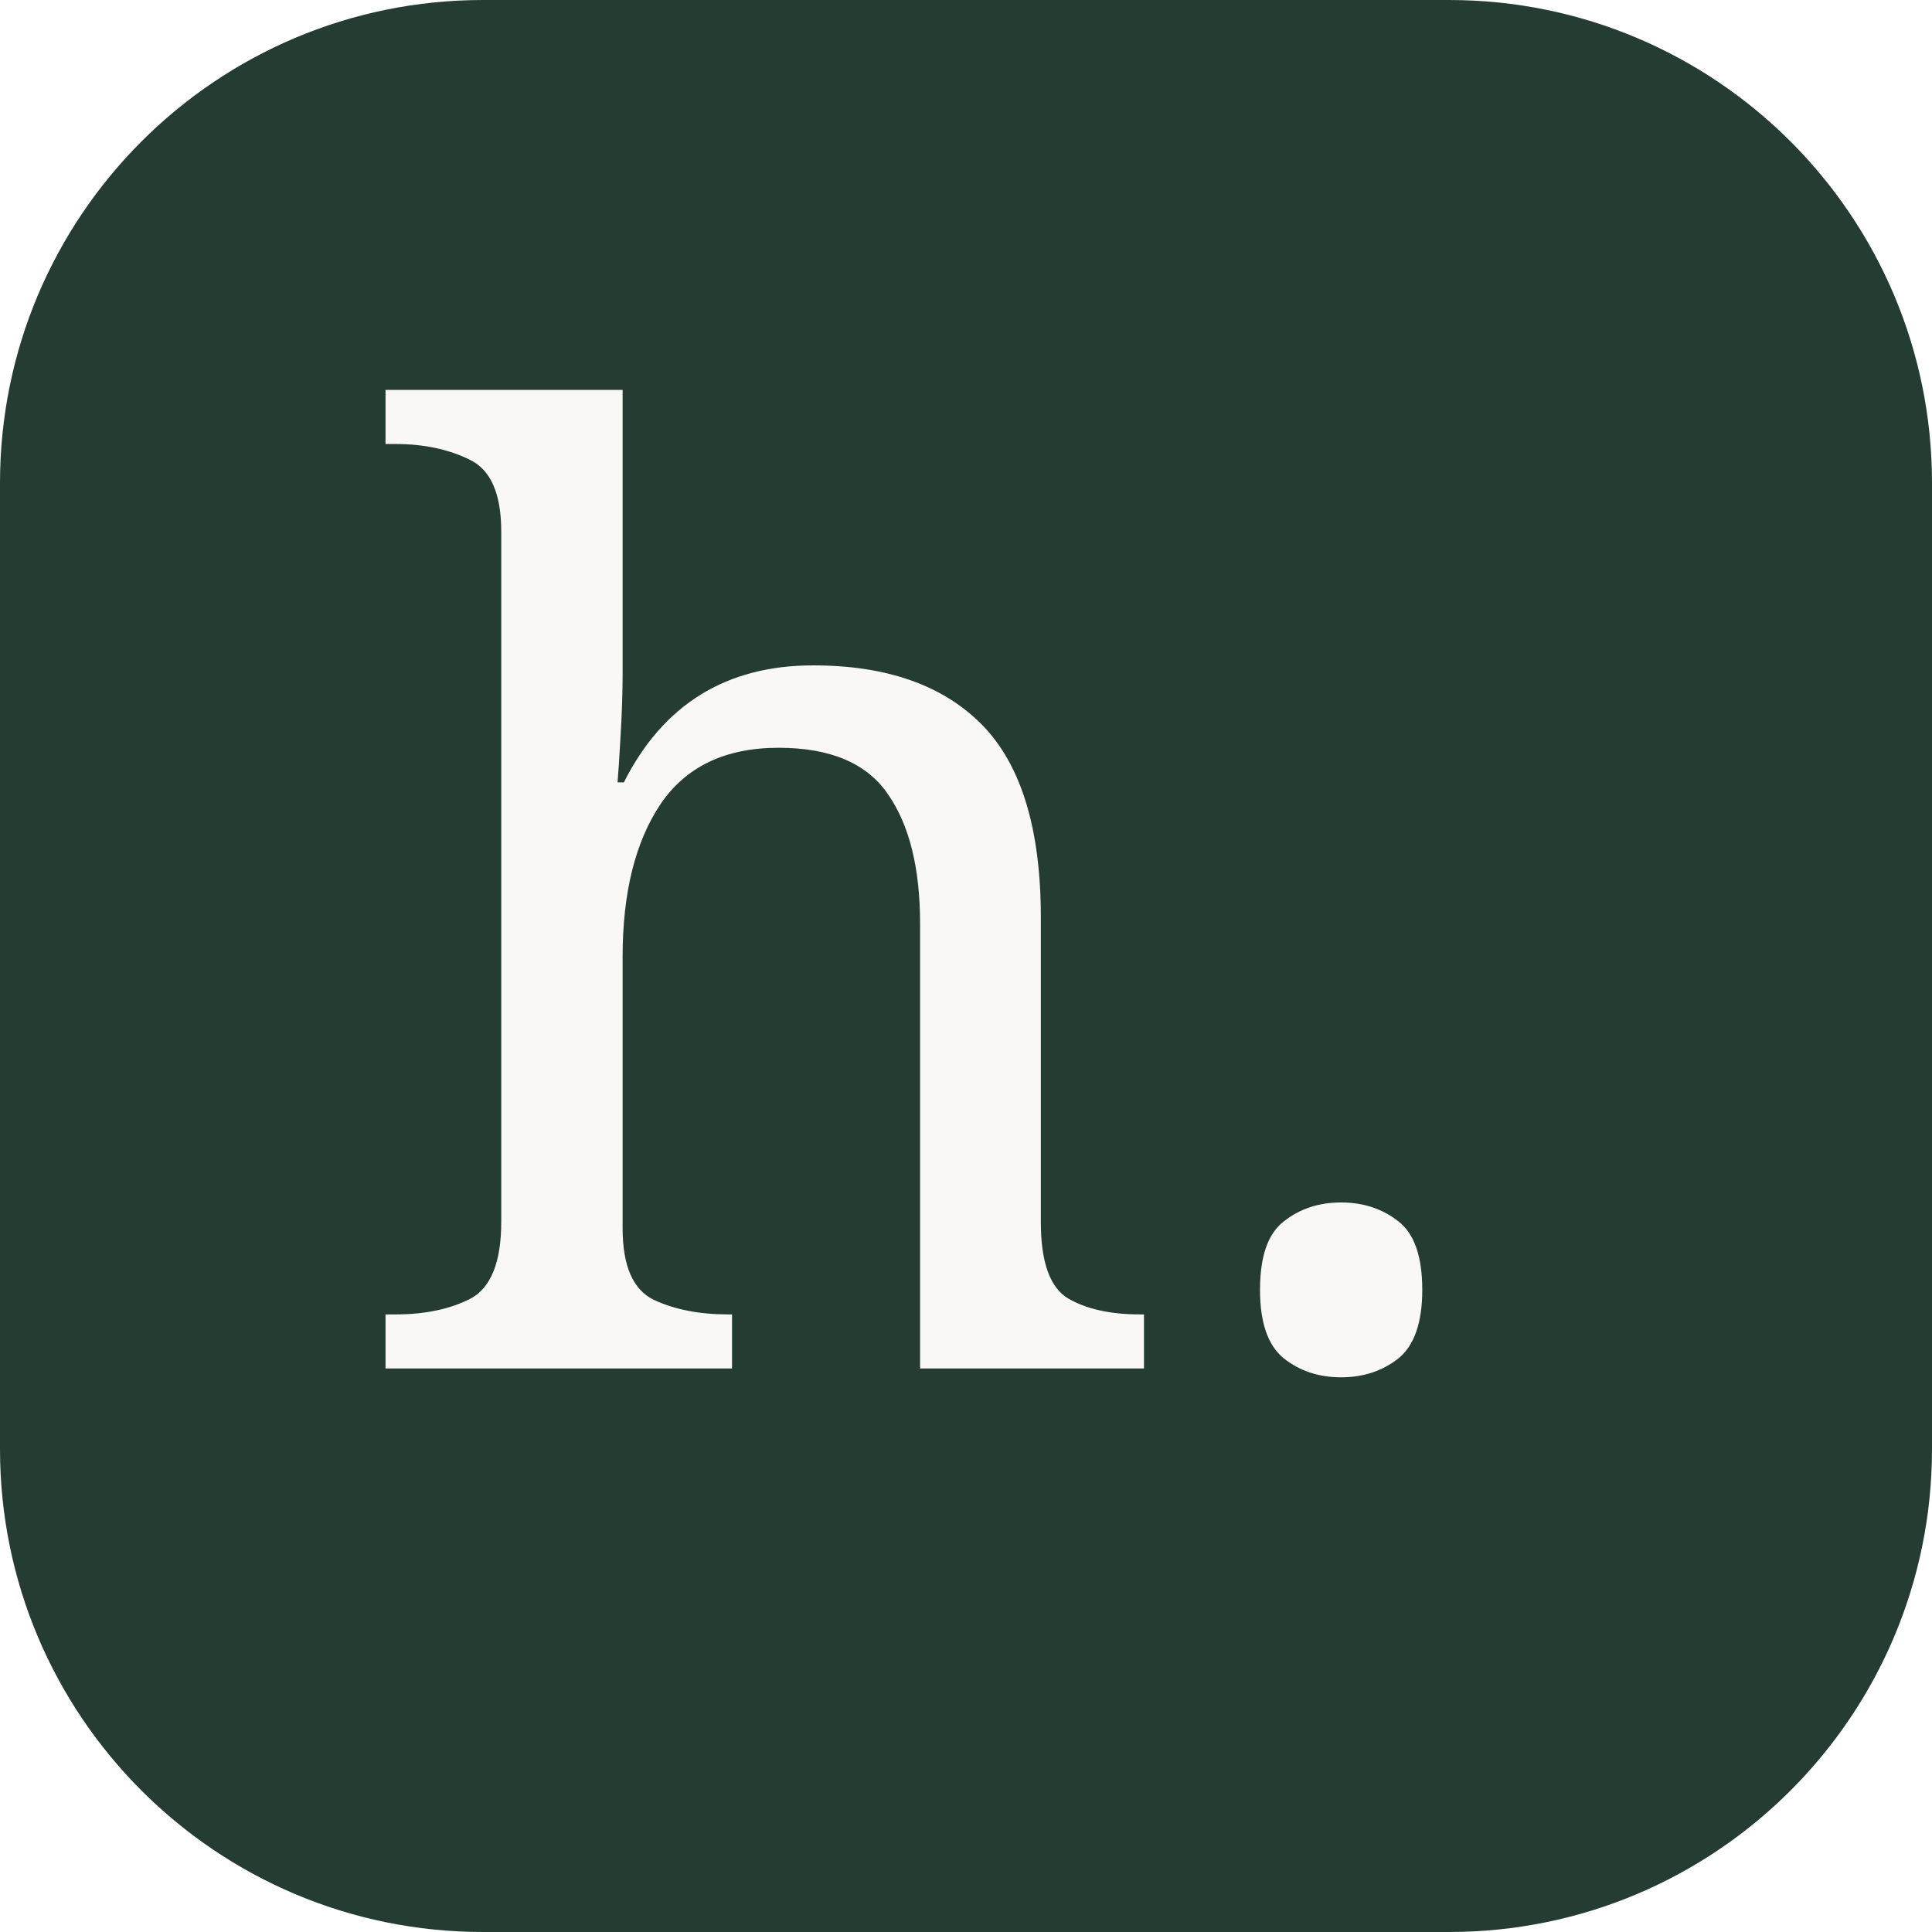
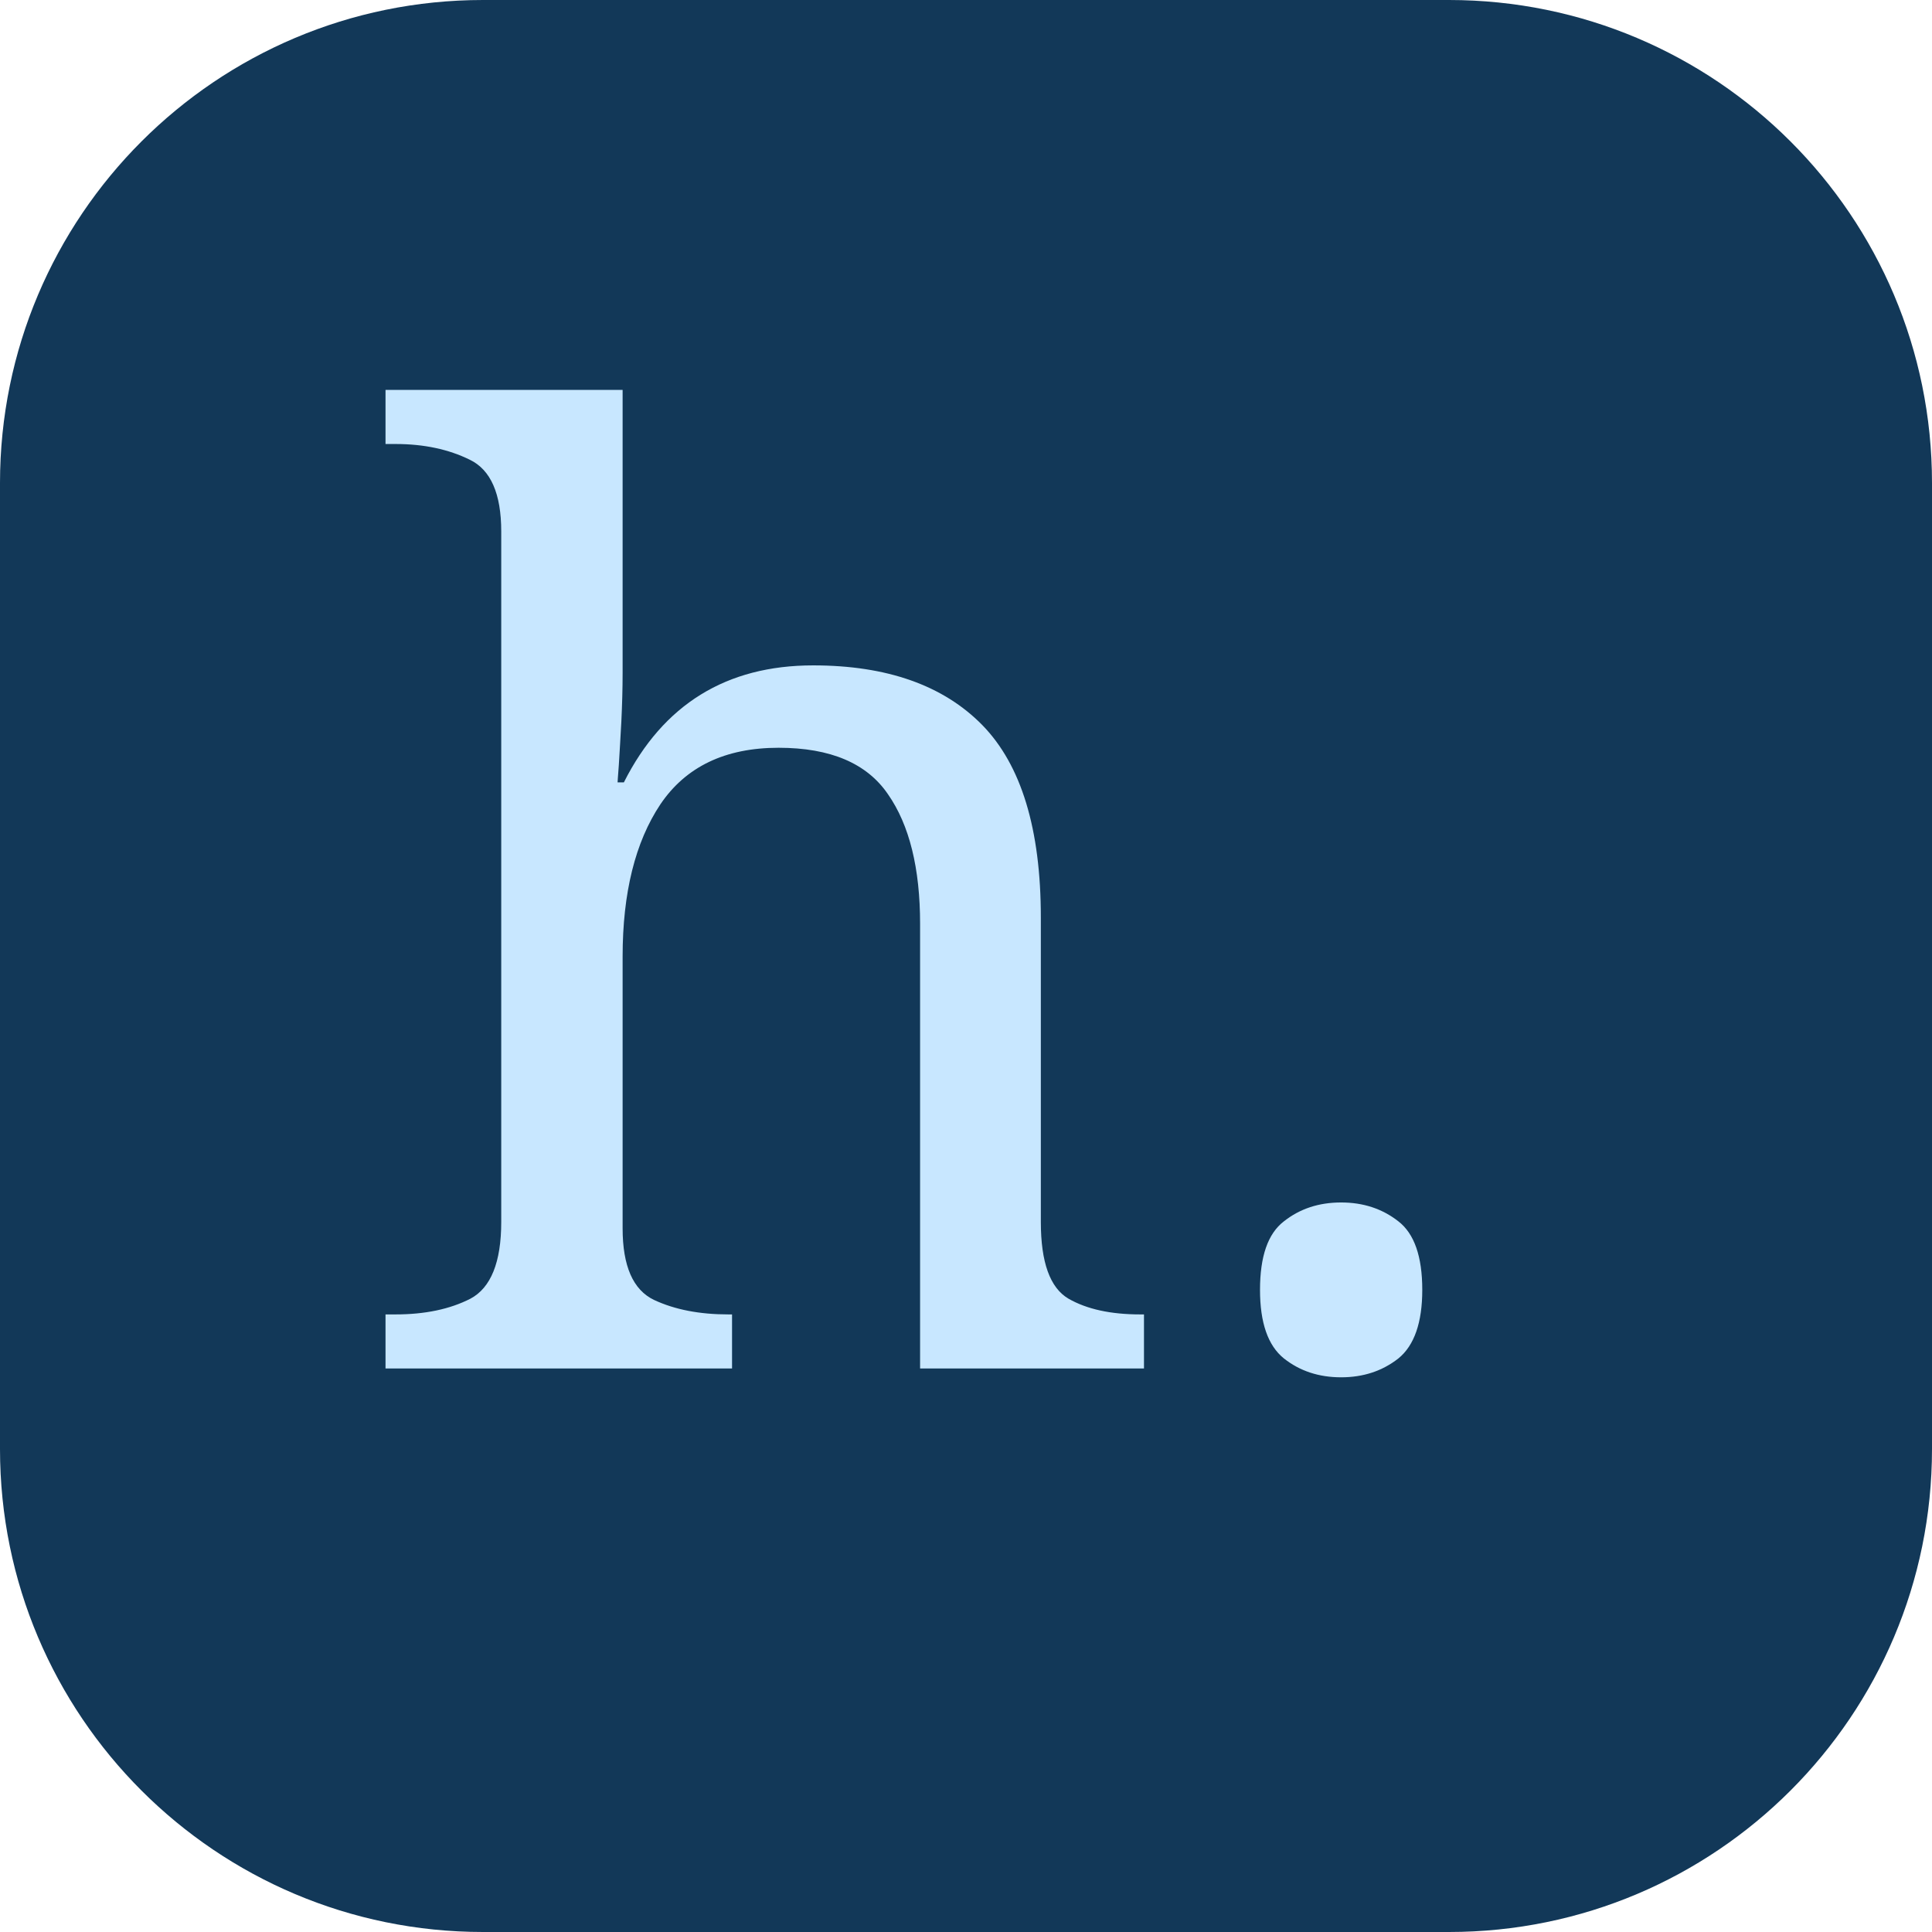
<svg xmlns="http://www.w3.org/2000/svg" viewBox="0 0 48 48">
-   <rect width="48" height="48" rx="12" fill="#253c32" />
-   <text x="9" y="34" fill="#f9f8f4" font-family="Georgia" font-size="32">h.</text>
+   <rect width="48" height="48" rx="12" fill="#123858" />
+   <text x="9" y="34" fill="#c8e7ff" font-family="Georgia" font-size="32">h.</text>
</svg>
